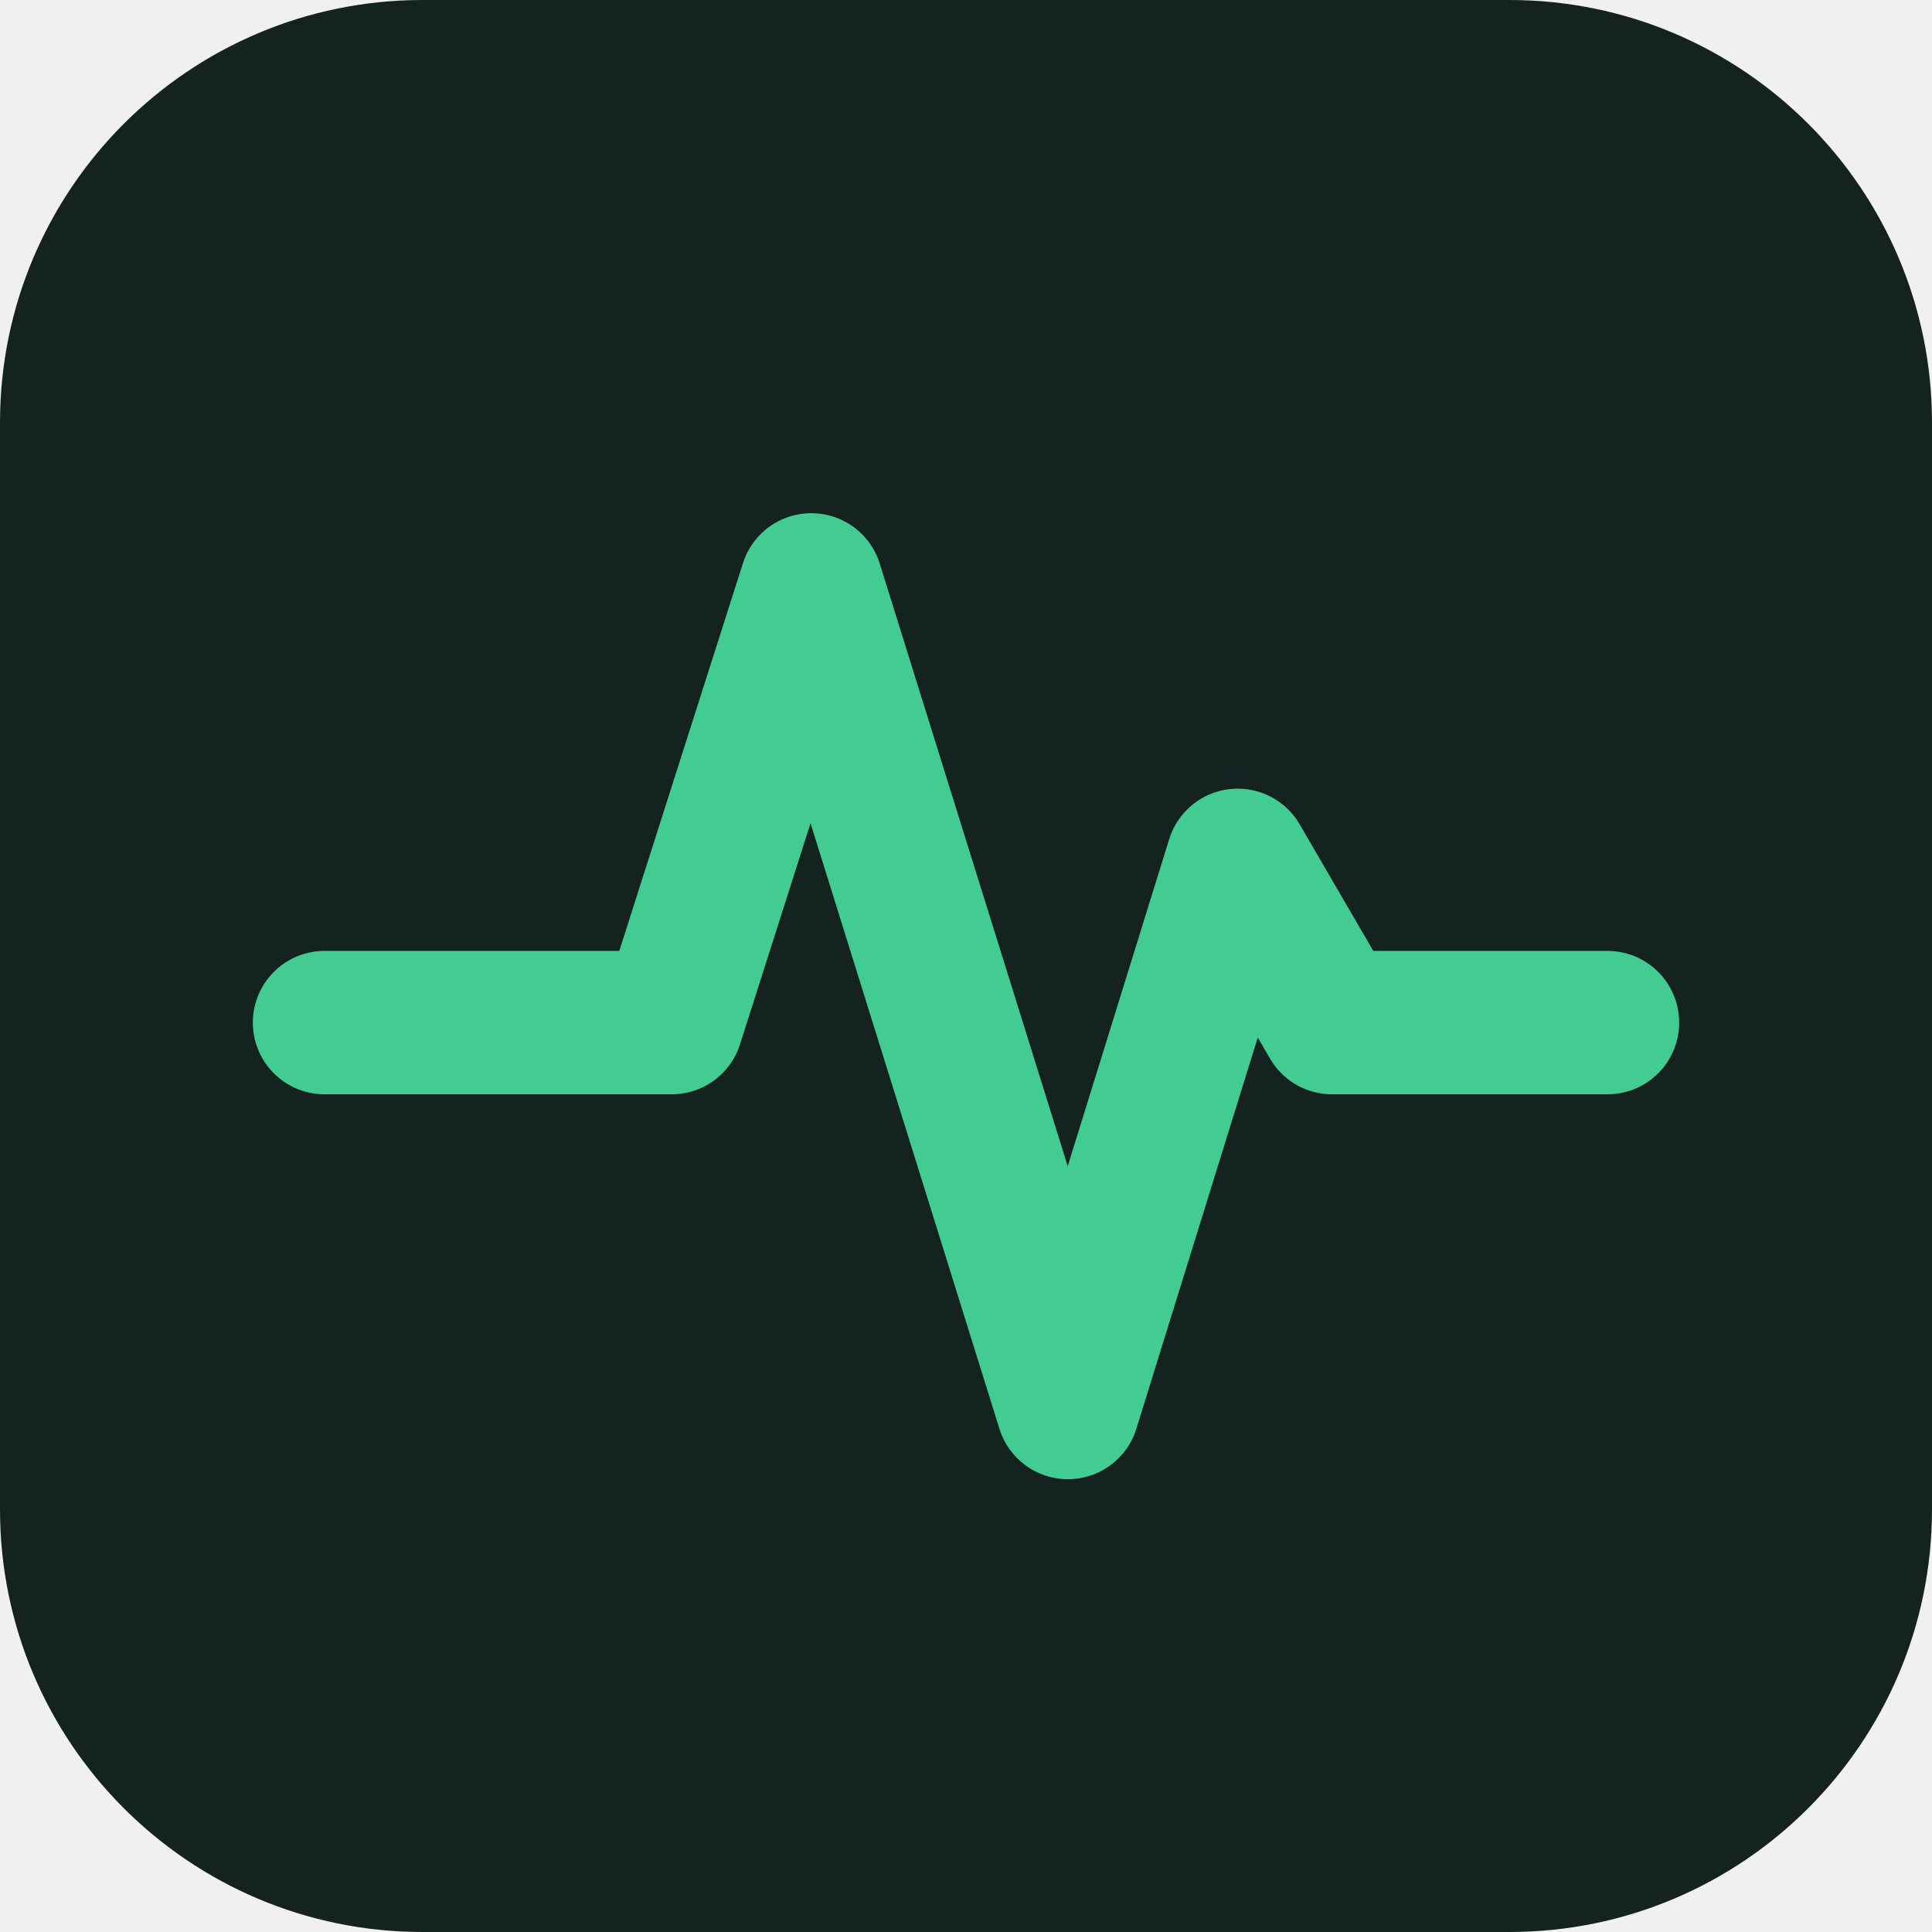
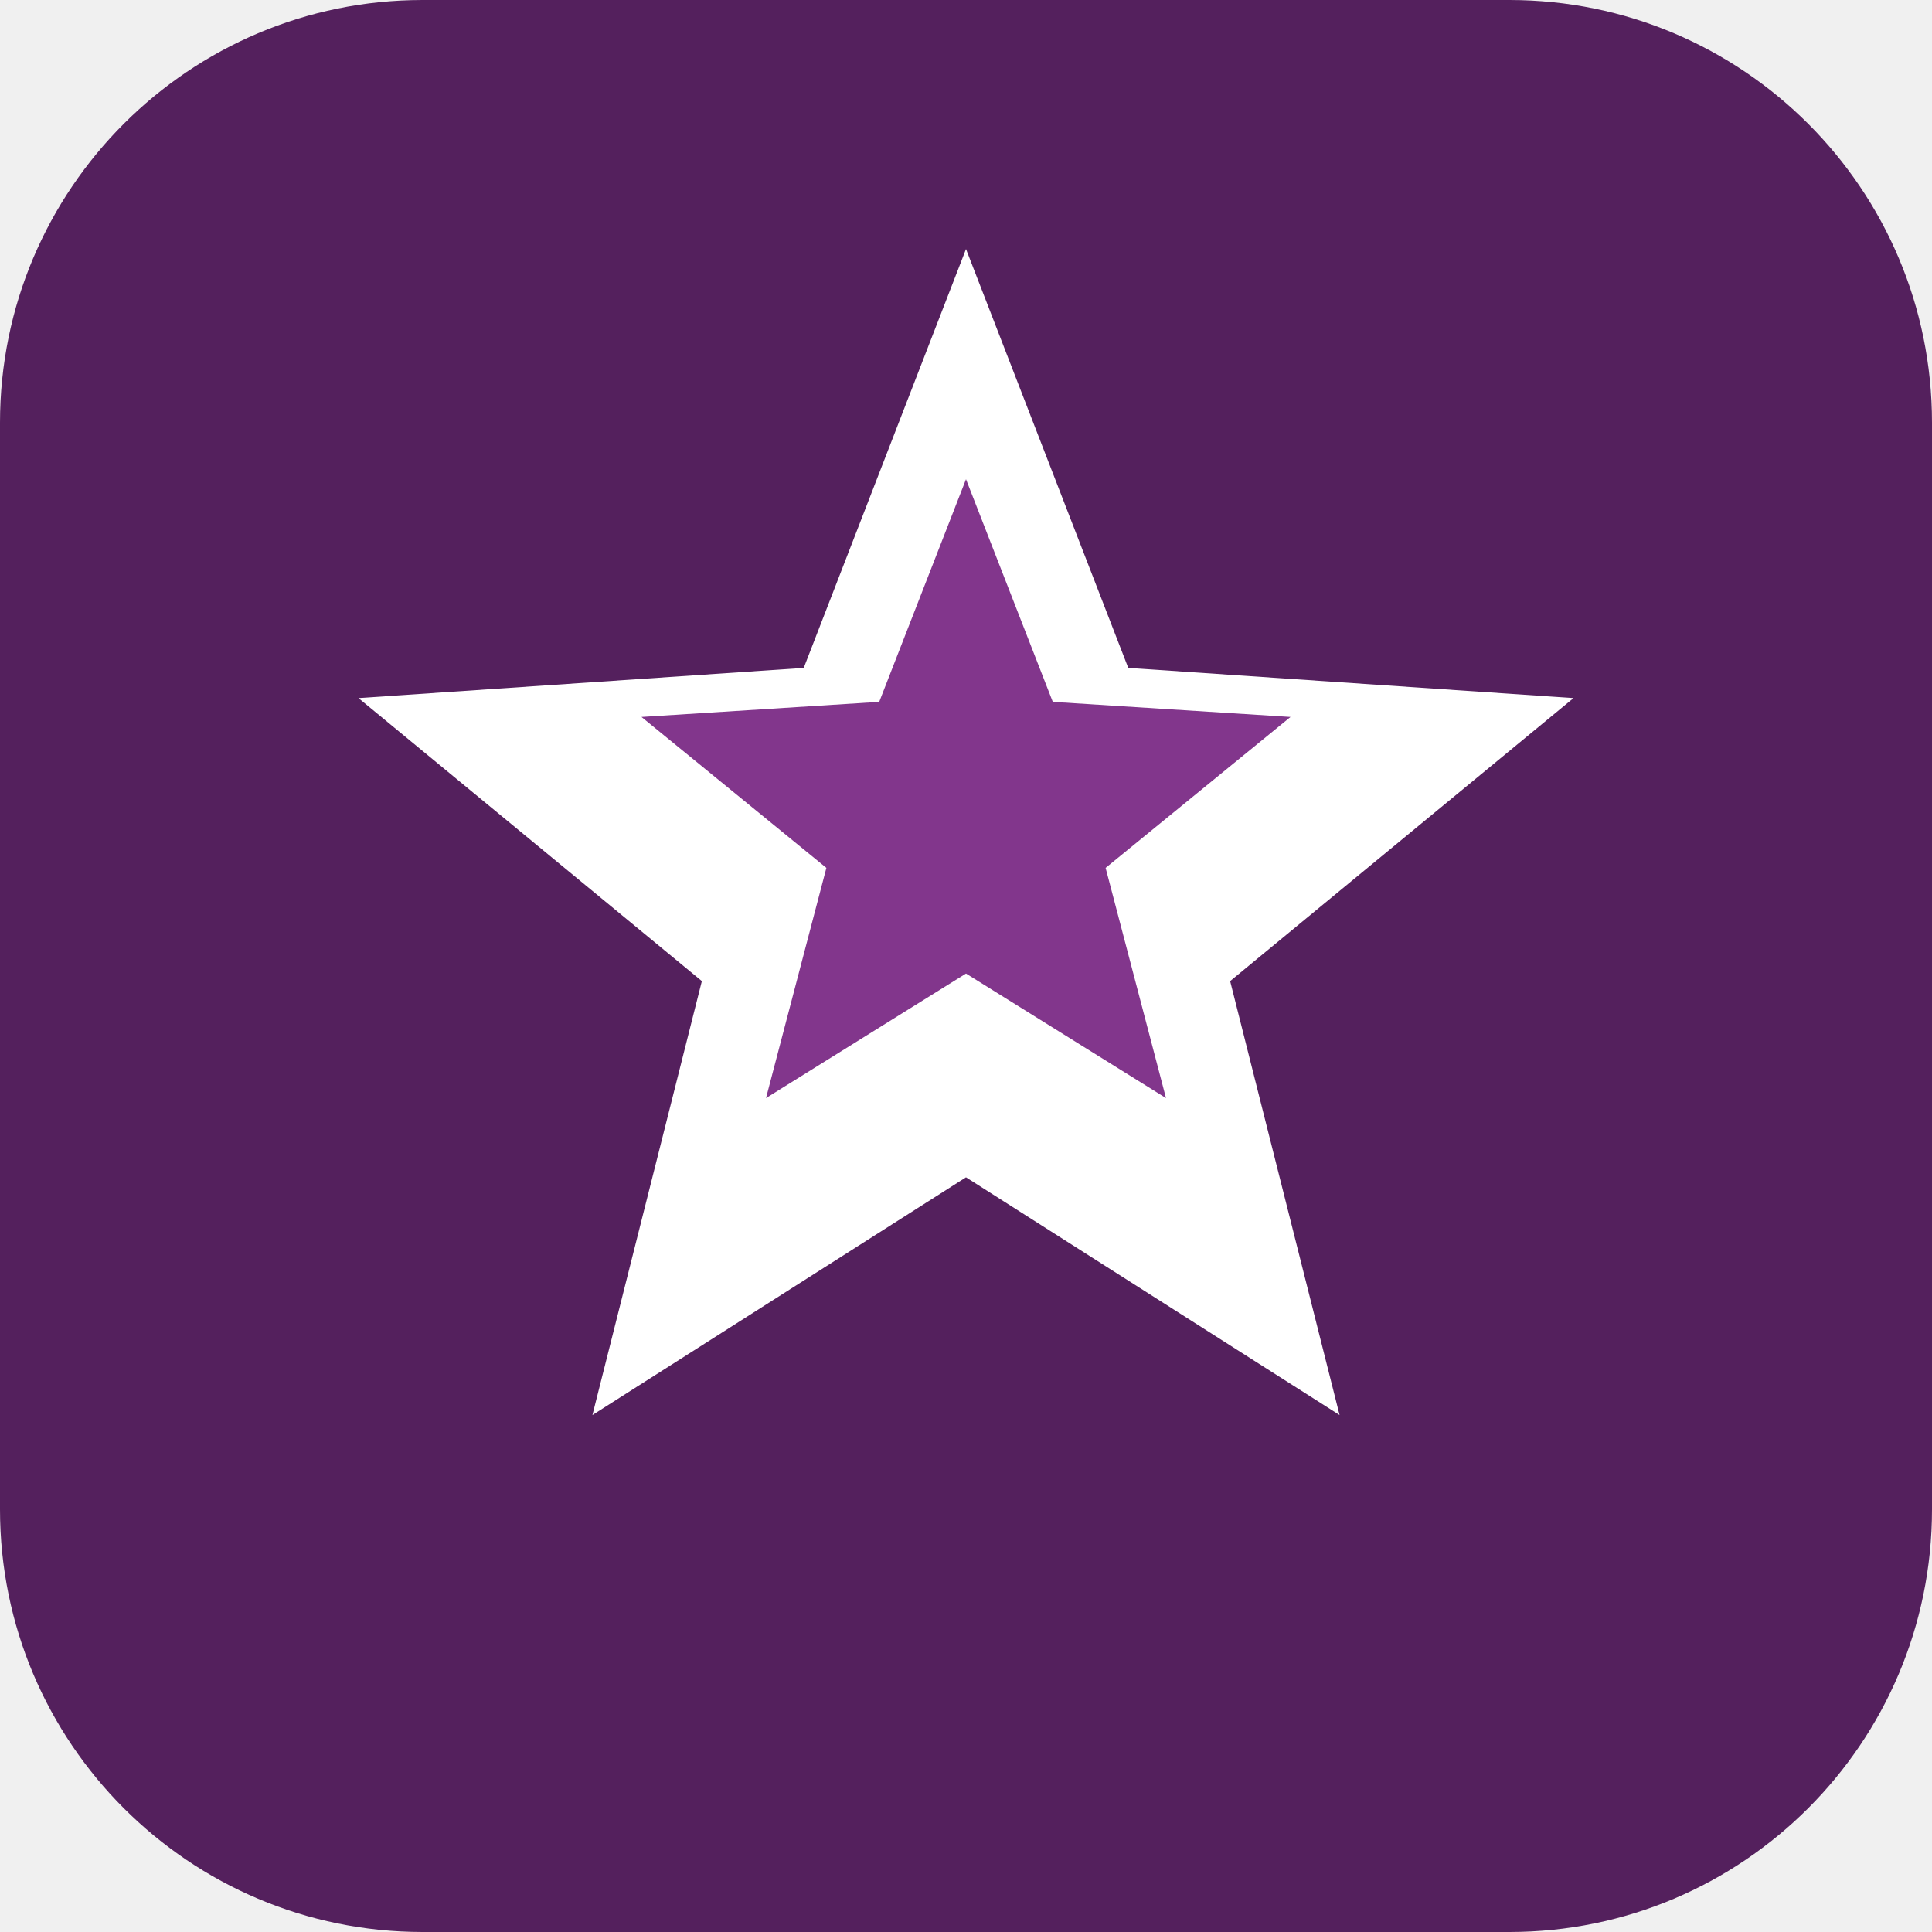
<svg xmlns="http://www.w3.org/2000/svg" viewBox="0 0 512 512">
-   <rect width="512" height="512" rx="112" fill="#14231f" />
-   <path d="M86 271h92l37-116 68 218 45-145 25 43h73" fill="none" stroke="#43cc91" stroke-width="38" stroke-linecap="round" stroke-linejoin="round" />
+   <rect width="512" height="512" rx="112" fill="#54205d" />
+   <path d="M256 66l43 111 118 8-91 75 29 115-99-63-99 63 29-115-91-75 118-8z" fill="#fff" />
+   <path d="M256 127l23 59 63 4-49 40 16 61-53-33-53 33 16-61-49-40 63-4z" fill="#82368c" />
</svg>
